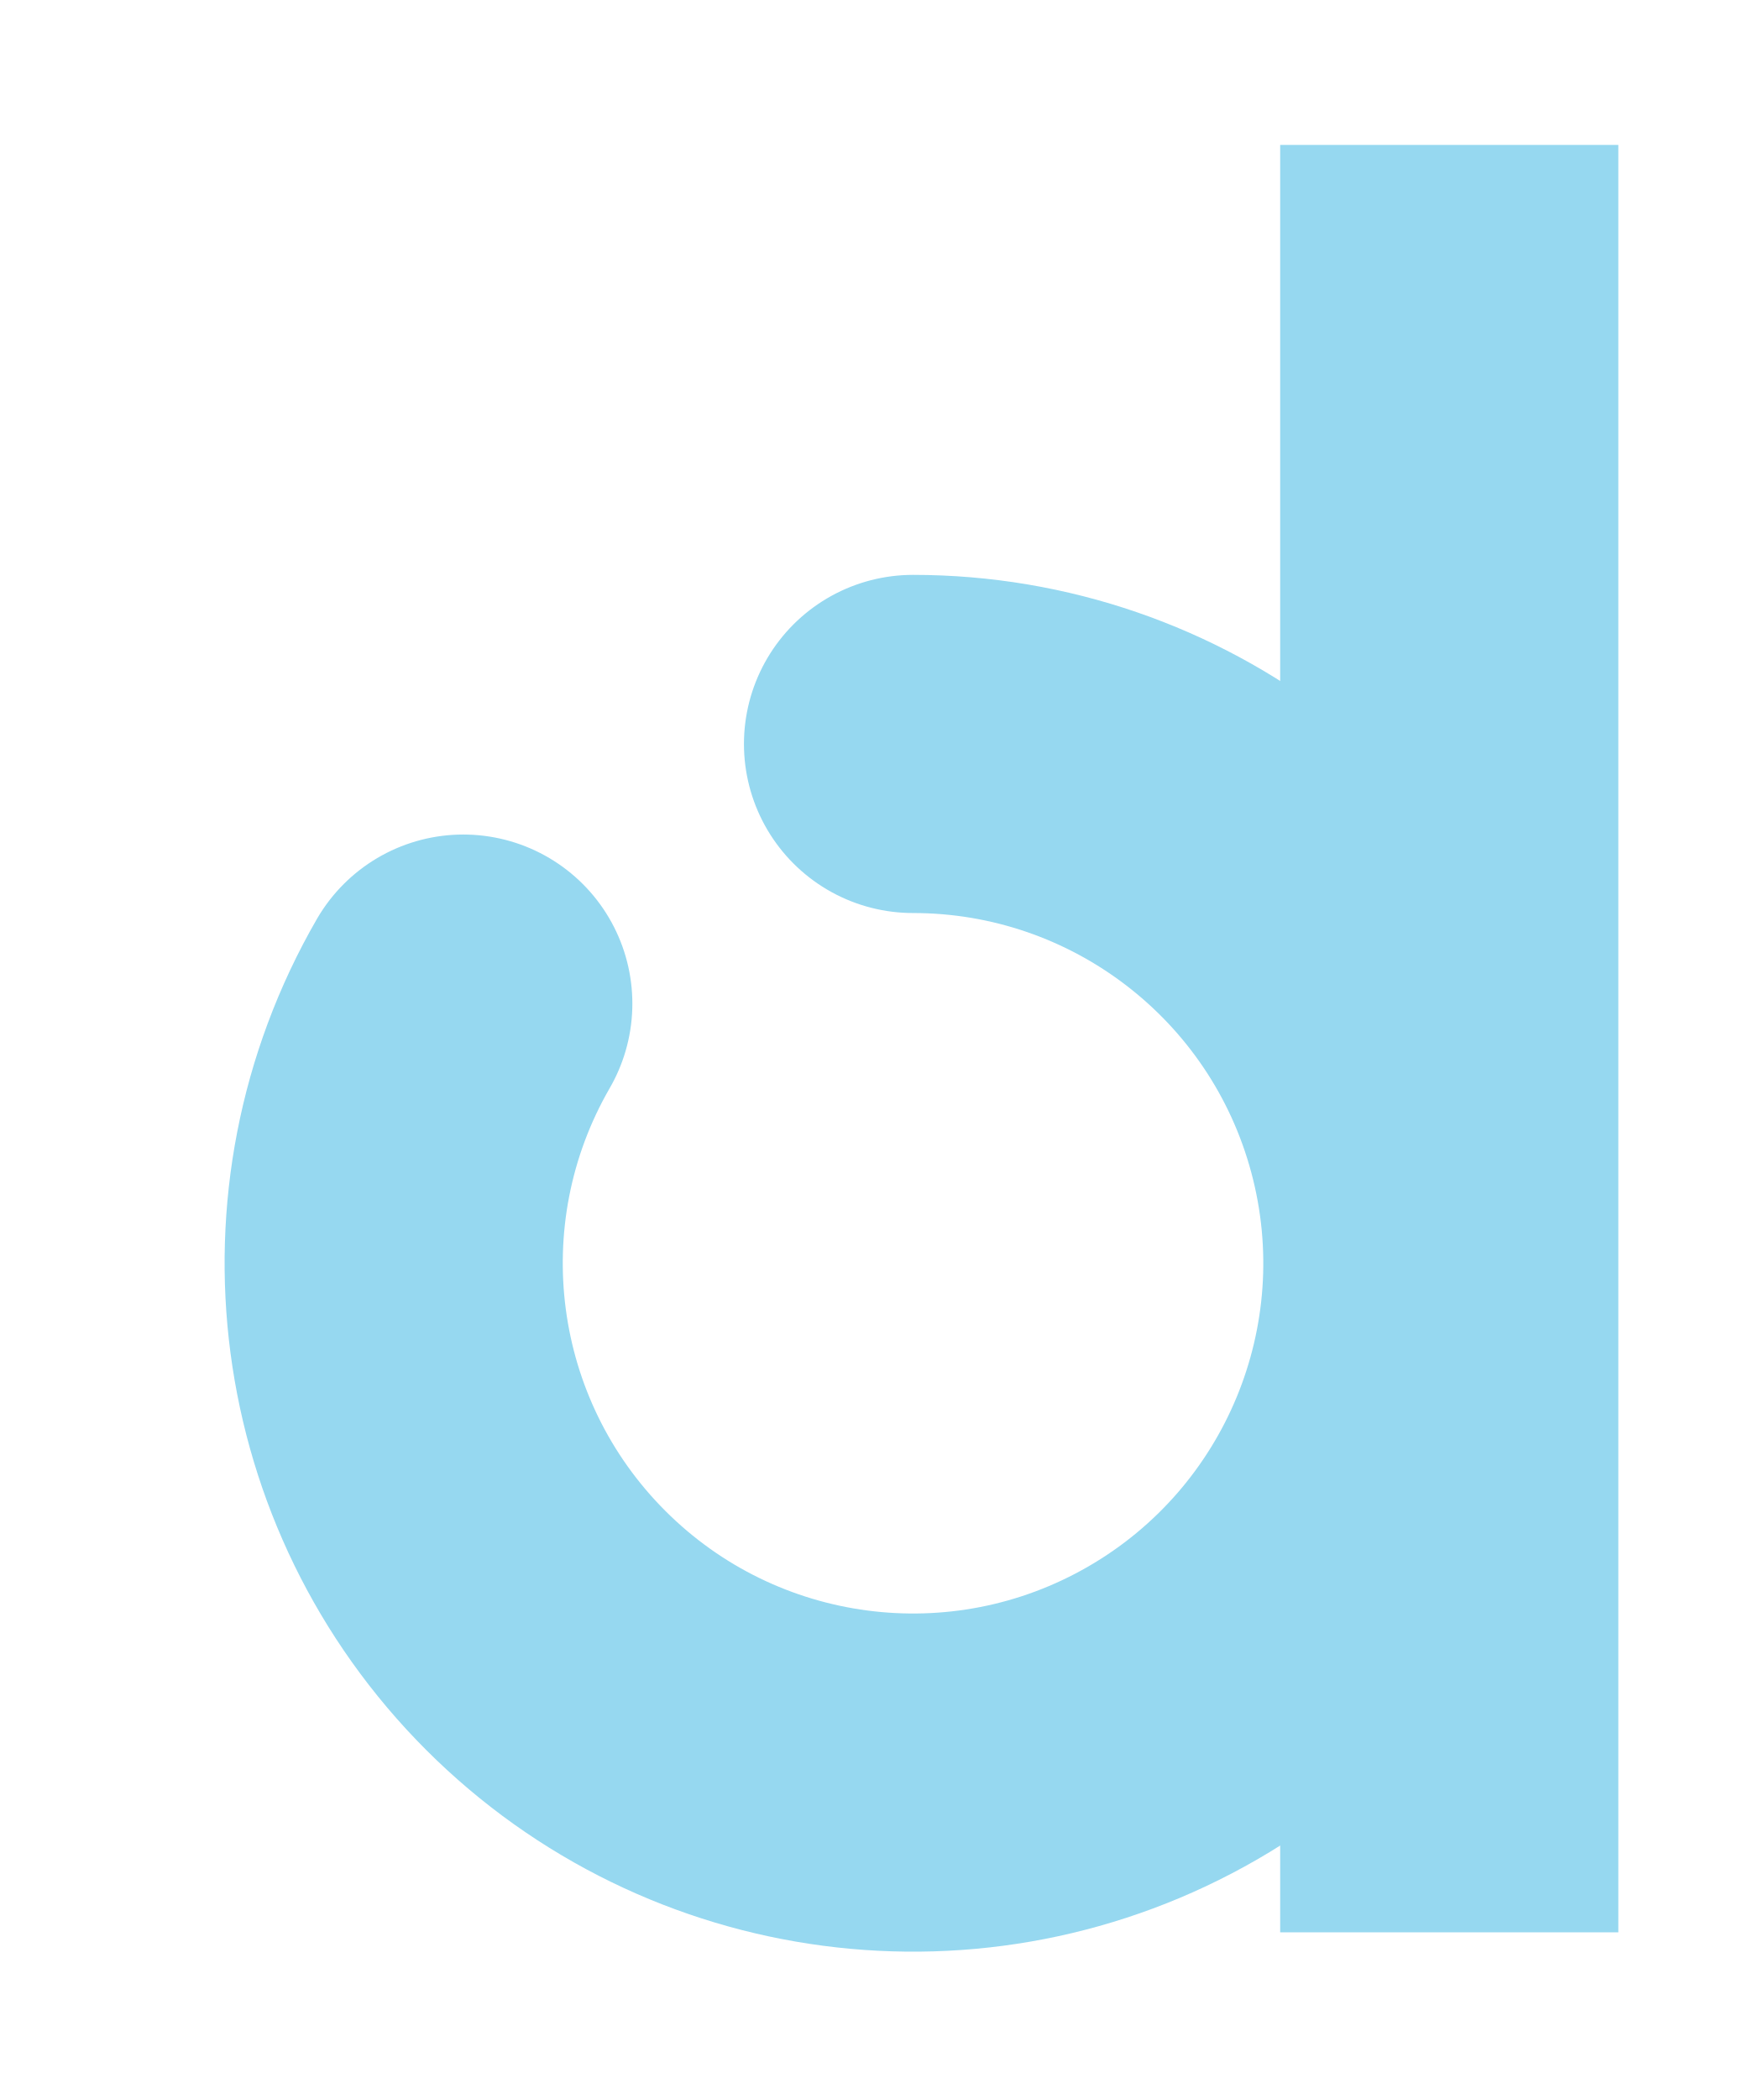
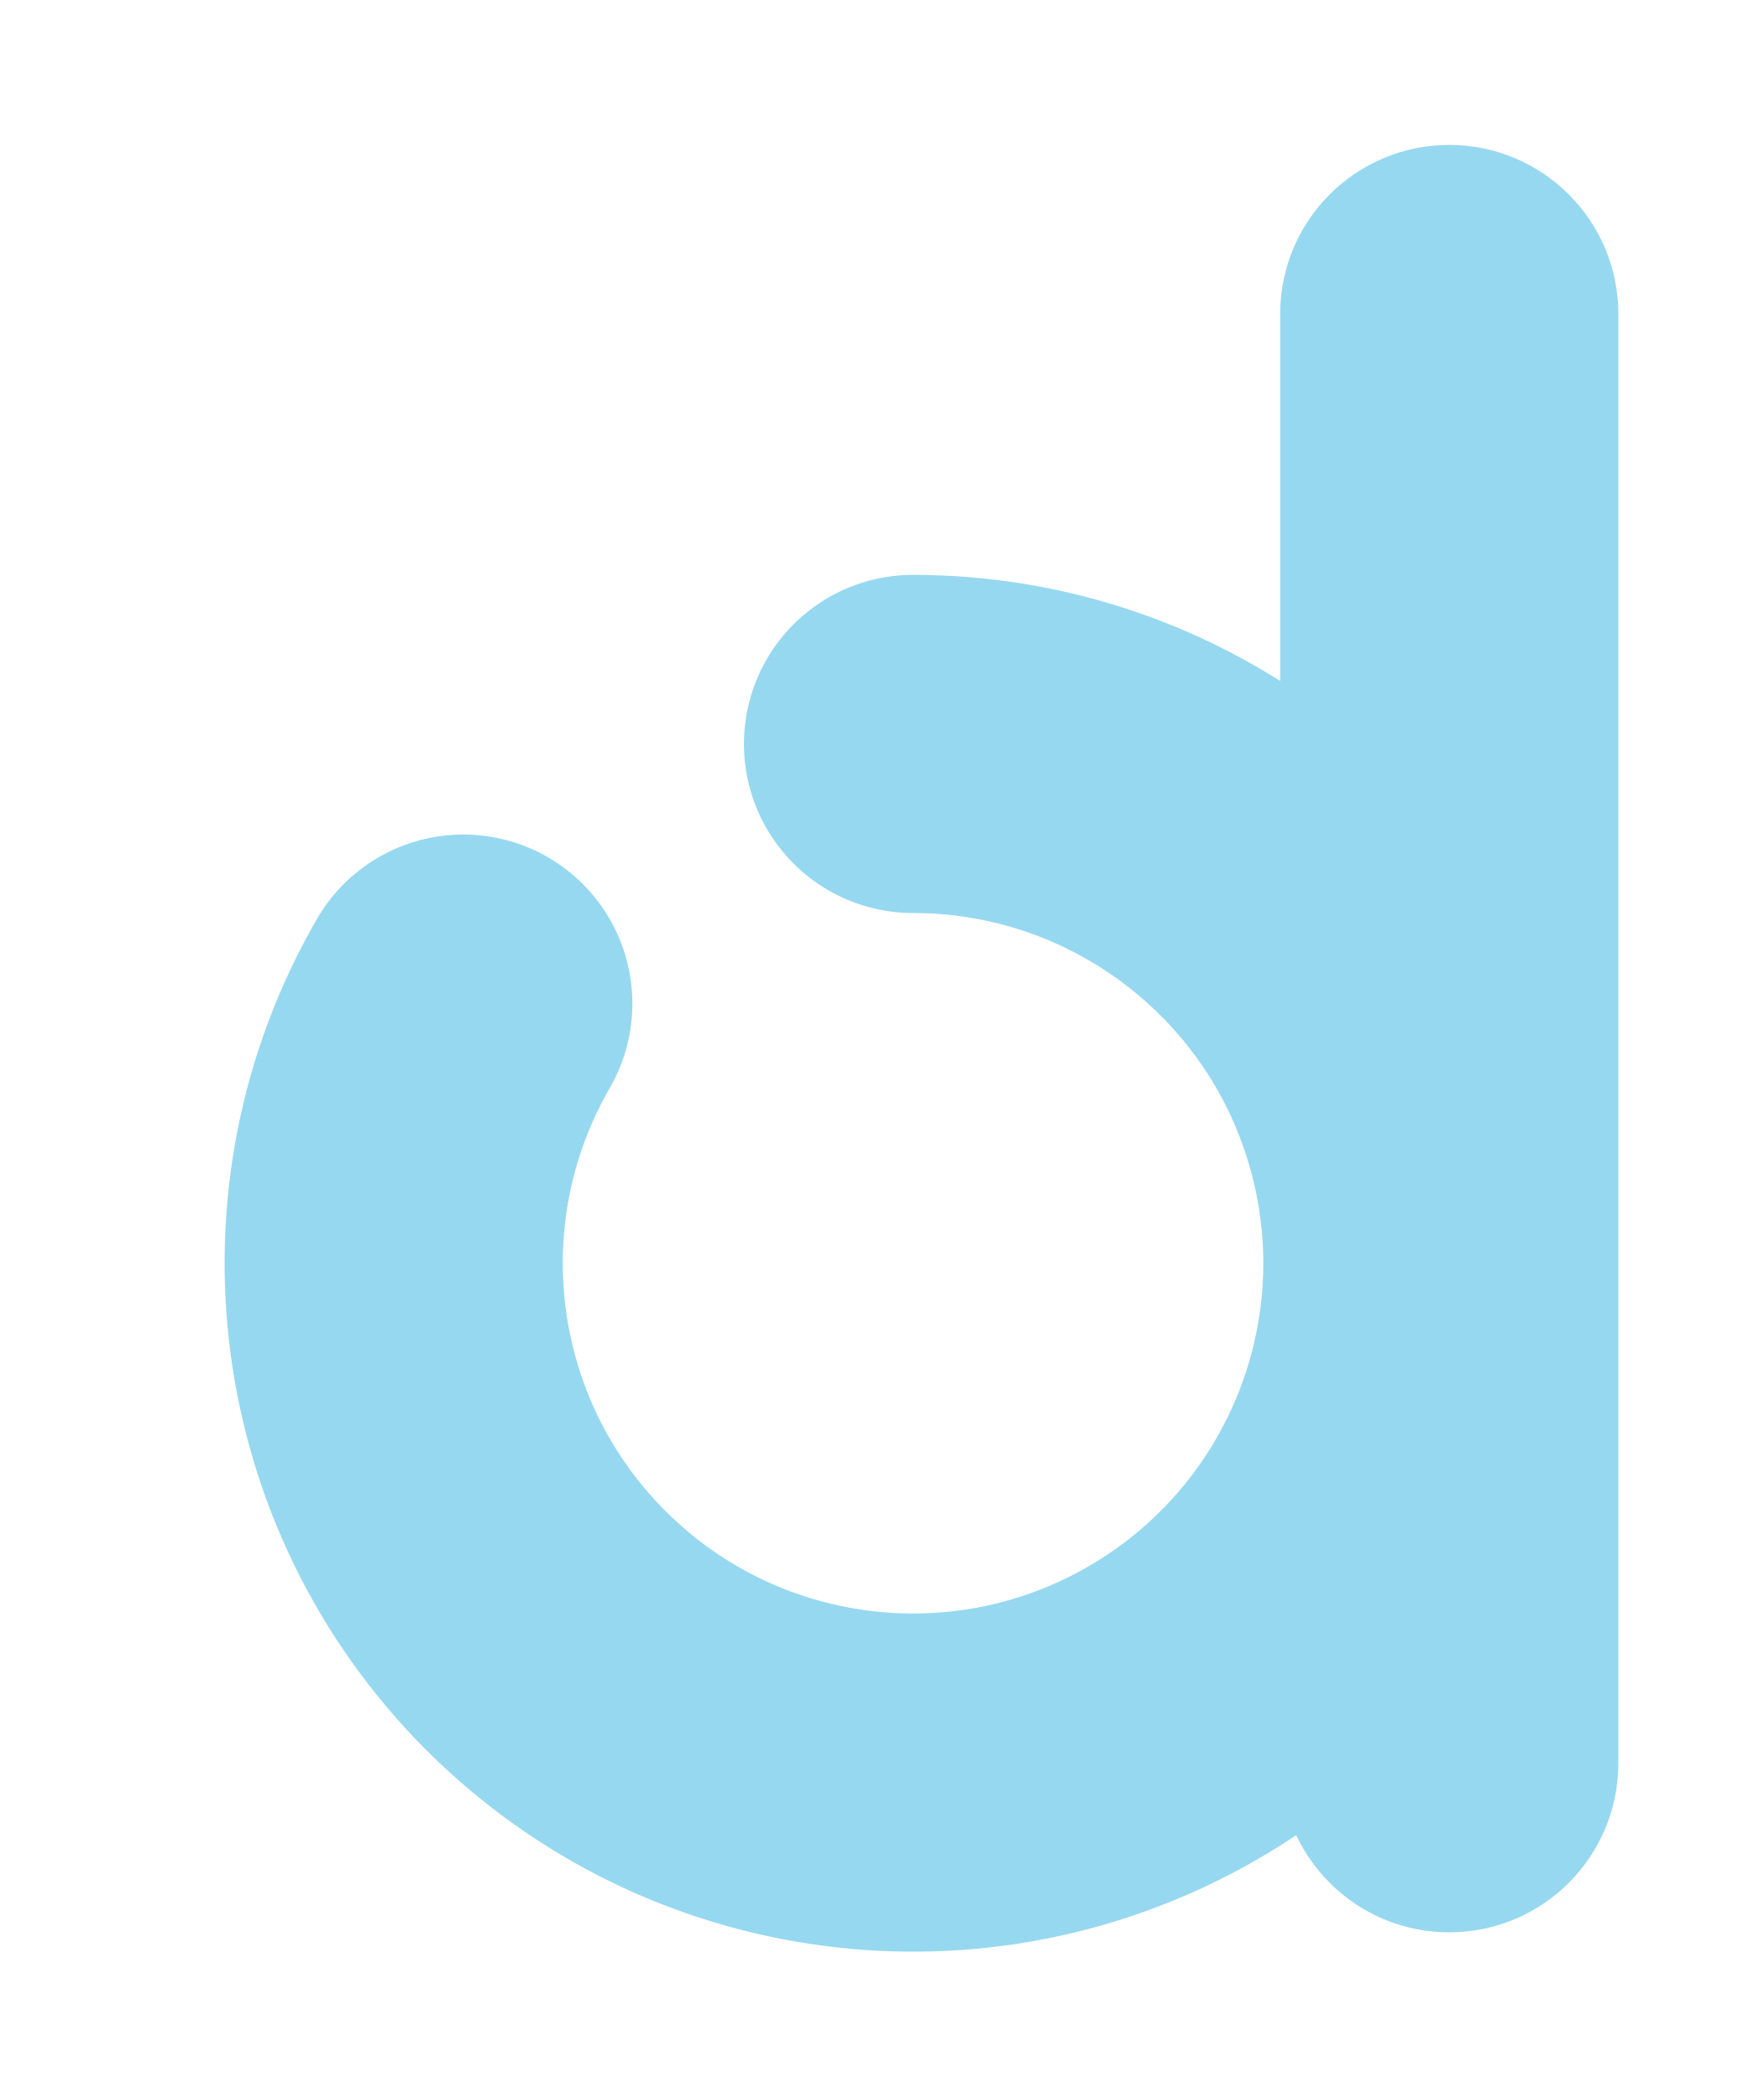
<svg xmlns="http://www.w3.org/2000/svg" viewBox="-6.0 -80.0 73.0 86.9" width="120" role="img" aria-label="daevo">
  <g>
    <path d="M 31.80 -49.20 A 21.50 21.50 0 1 1 13.18 -38.45" fill="none" stroke="#96D8F0" stroke-width="14.00" stroke-linecap="round" />
-     <rect x="47.00" y="-74.00" width="14.00" height="74.00" fill="#96D8F0" />
+     <rect x="47.00" y="-74.00" width="14.00" height="74.00" rx="7.00" fill="#96D8F0" />
  </g>
</svg>
